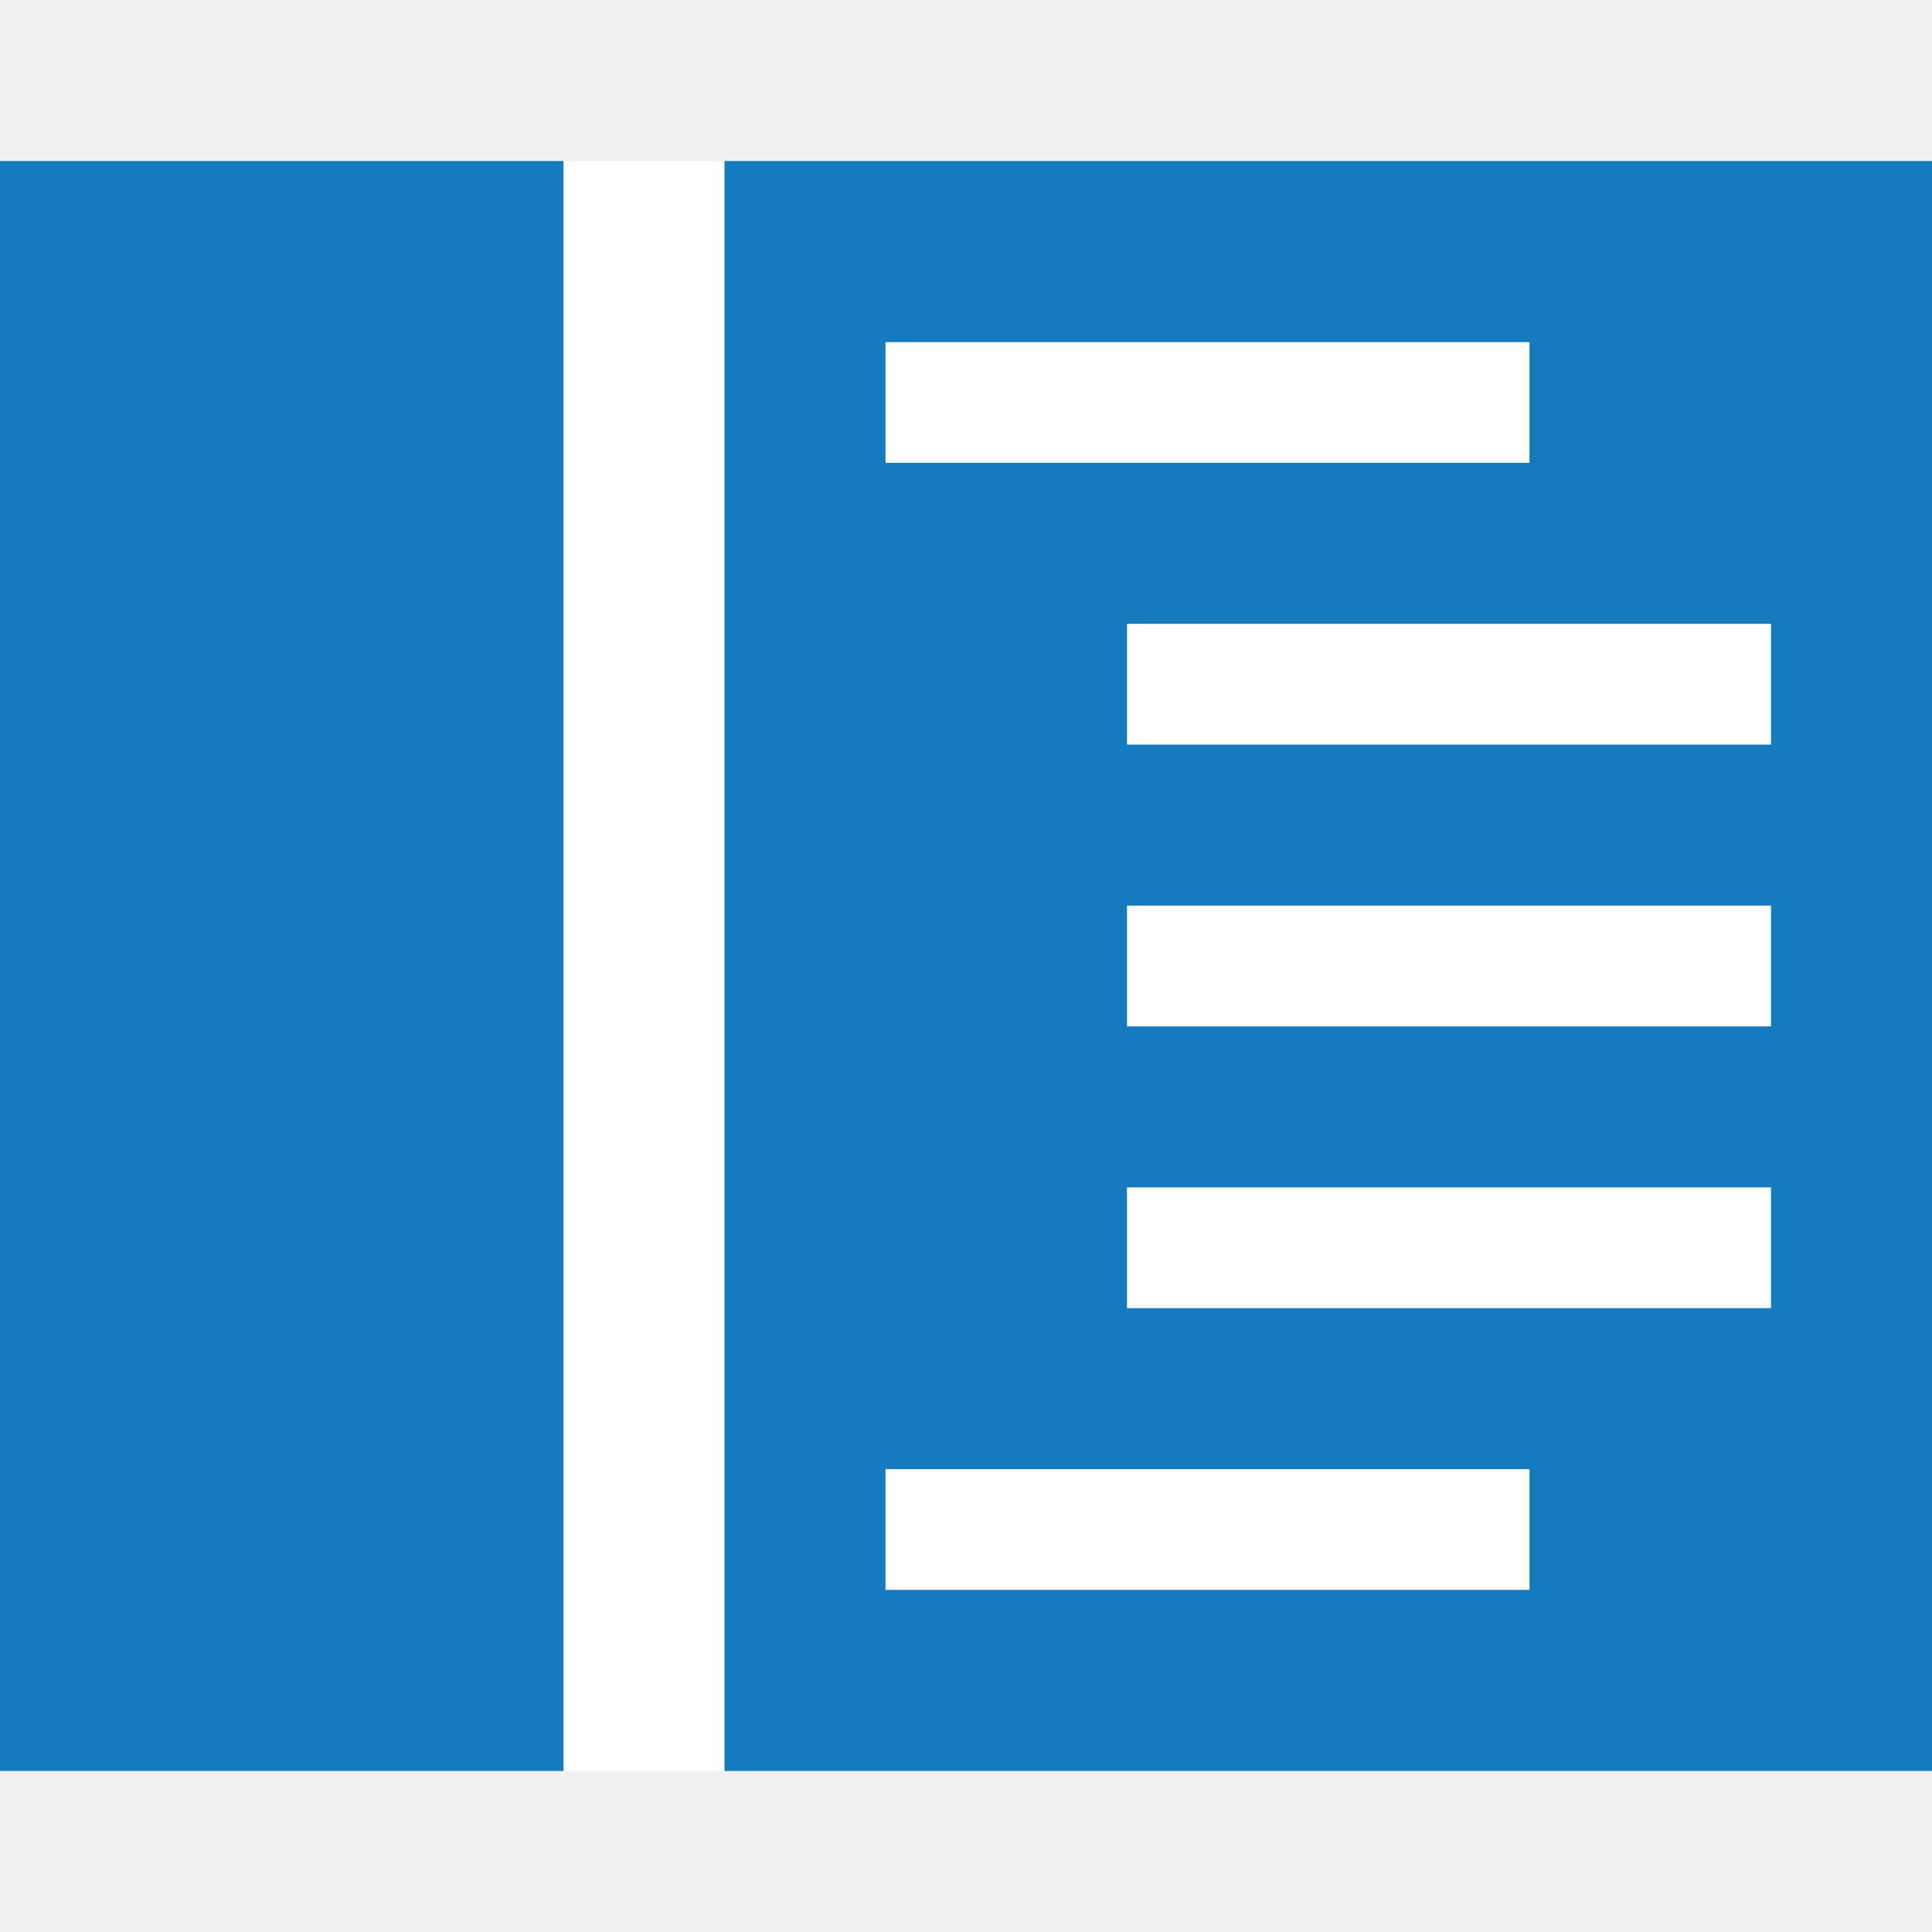
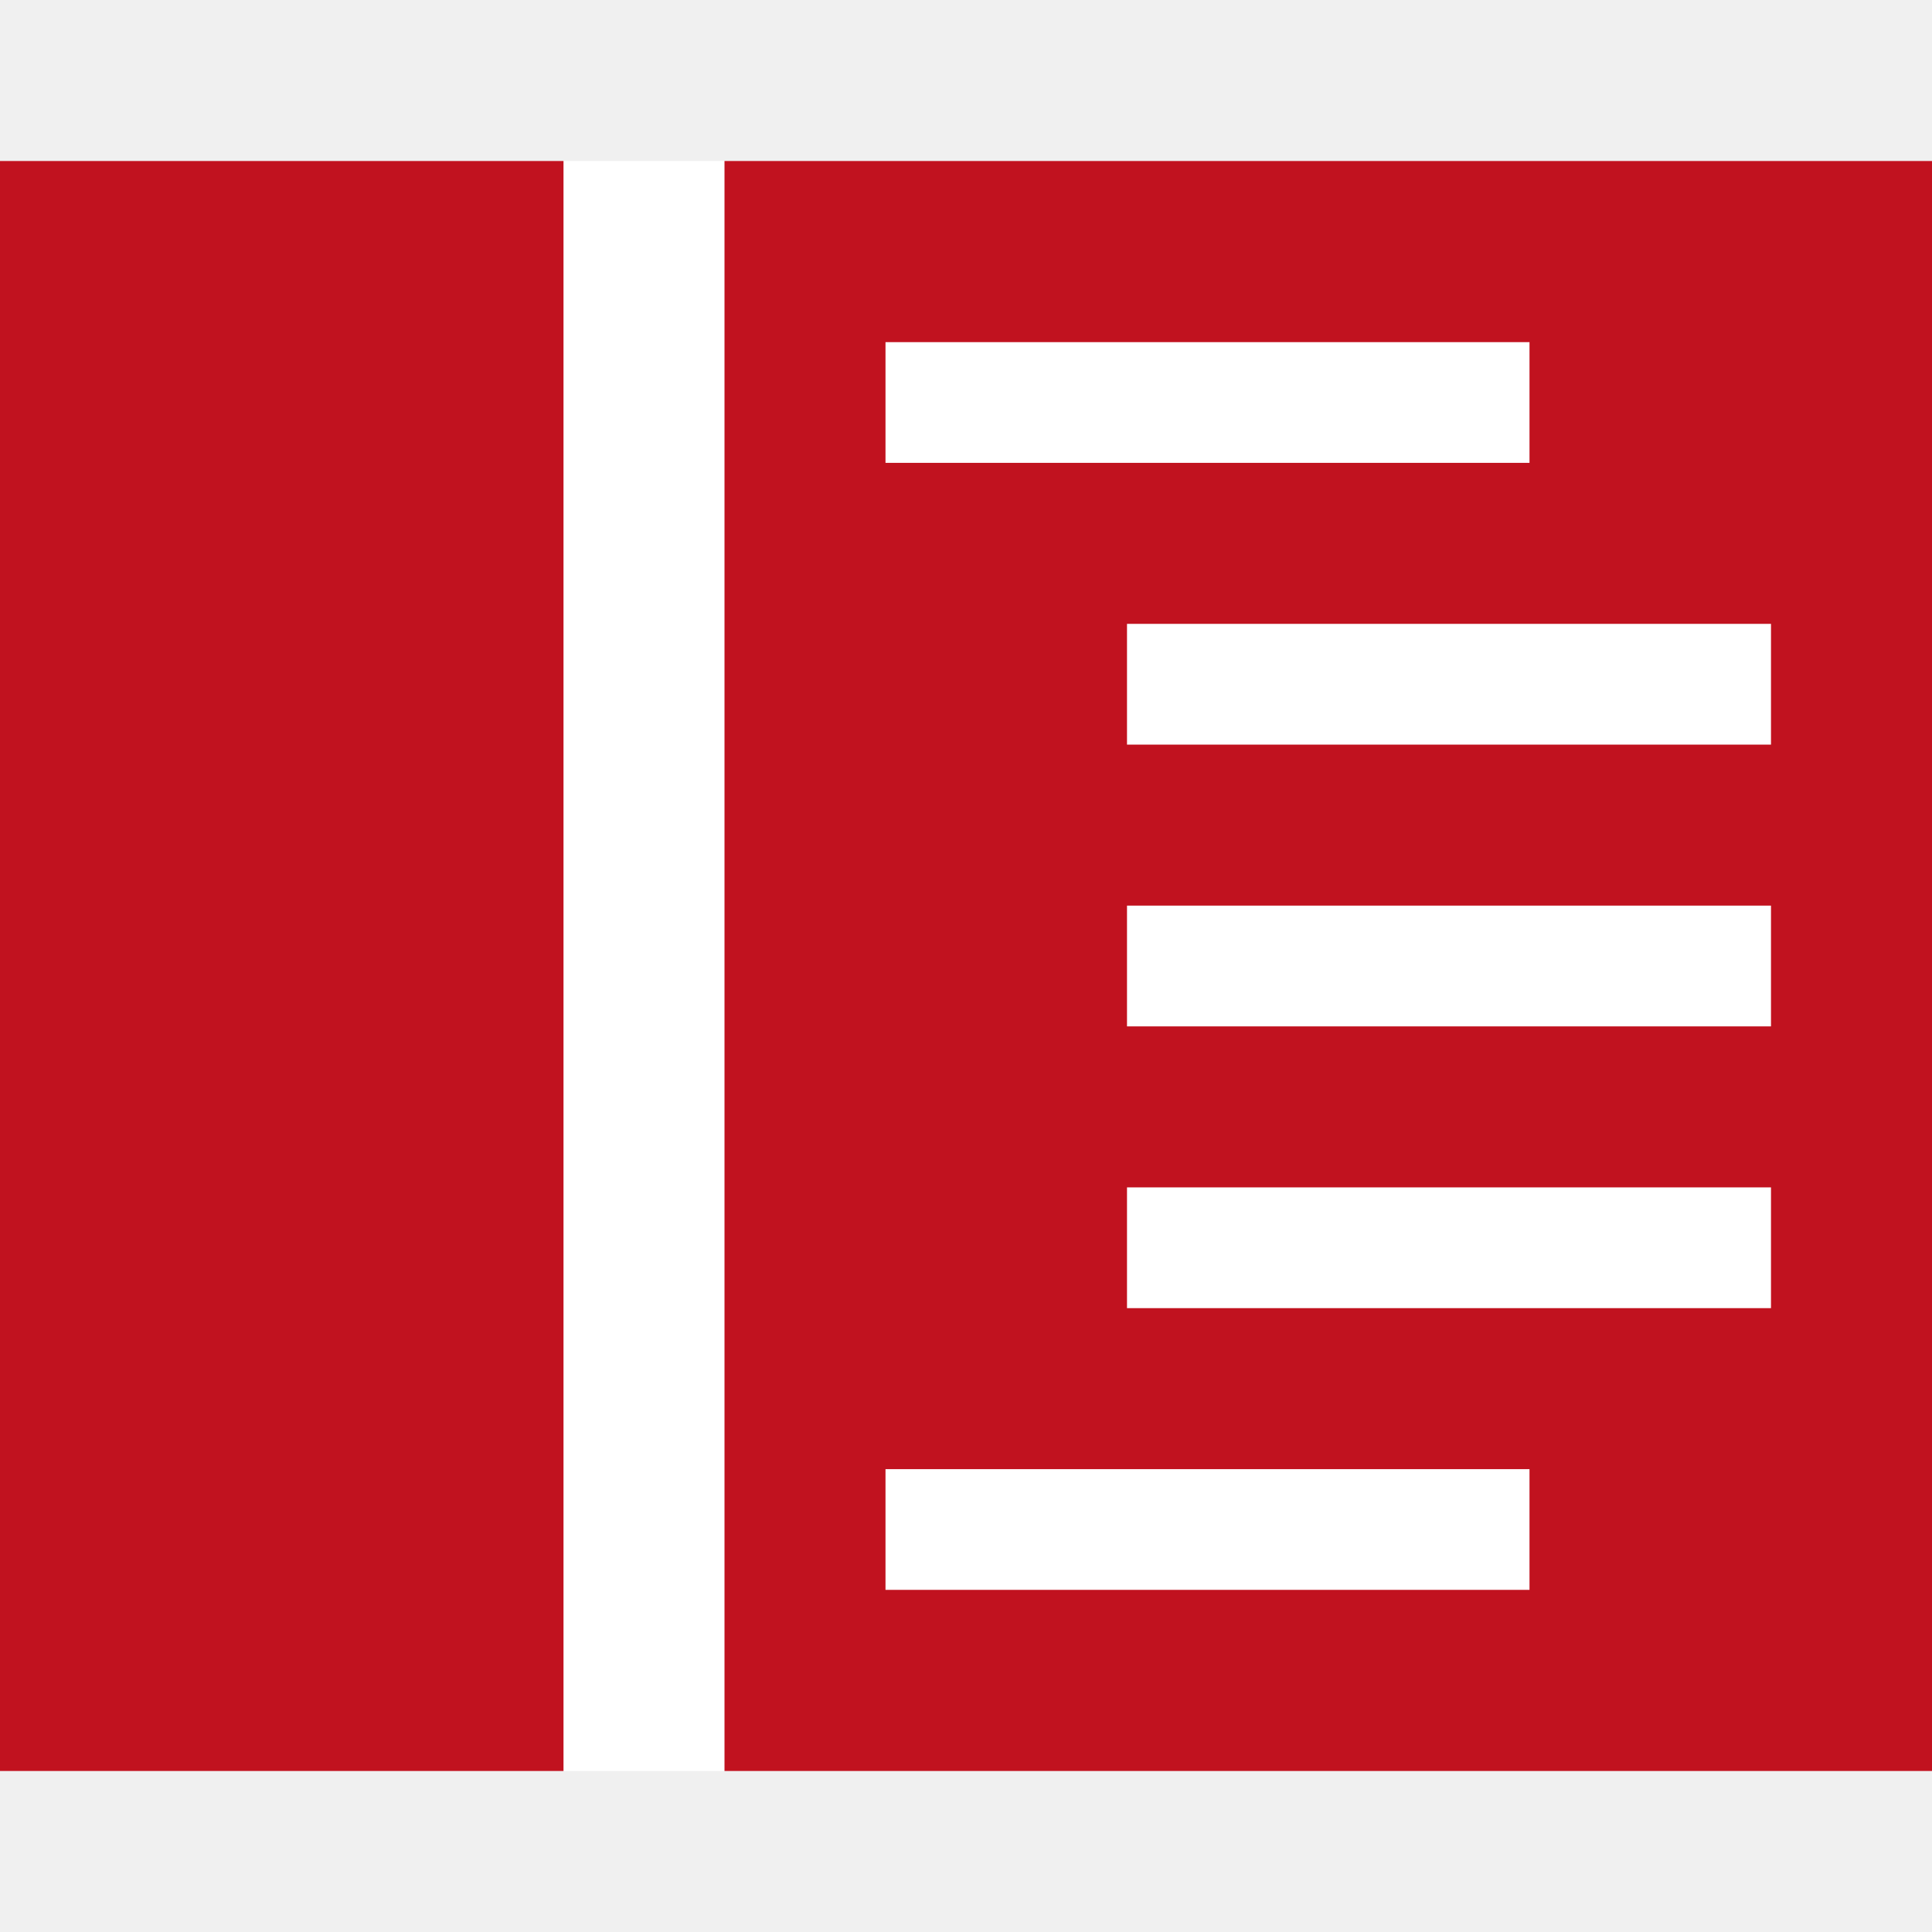
<svg xmlns="http://www.w3.org/2000/svg" id="Layer_1" viewBox="0 0 1024 1024">
-   <style>.st0{fill:#f6f6f6;fill-opacity:0}.st1{fill:#fff}.st2{fill:#167abf}</style>
+   <style>.st0{fill:#f6f6f6;fill-opacity:0}.st1{fill:#fff}.st2{fill:#C1121F}</style>
  <path class="st0" d="M1024 1024H0V0h1024v1024z" />
  <path class="st1" d="M1024 85.333v853.333H0V85.333h1024z" />
  <path class="st2" d="M0 85.333h298.667v853.333H0V85.333zm1024 0v853.333H384V85.333h640zm-554.667 160h341.333v-64H469.333v64zm341.334 533.334H469.333v64h341.333l.001-64zm128-149.334H597.333v64h341.333l.001-64zm0-149.333H597.333v64h341.333l.001-64zm0-149.333H597.333v64h341.333l.001-64z" />
</svg>
